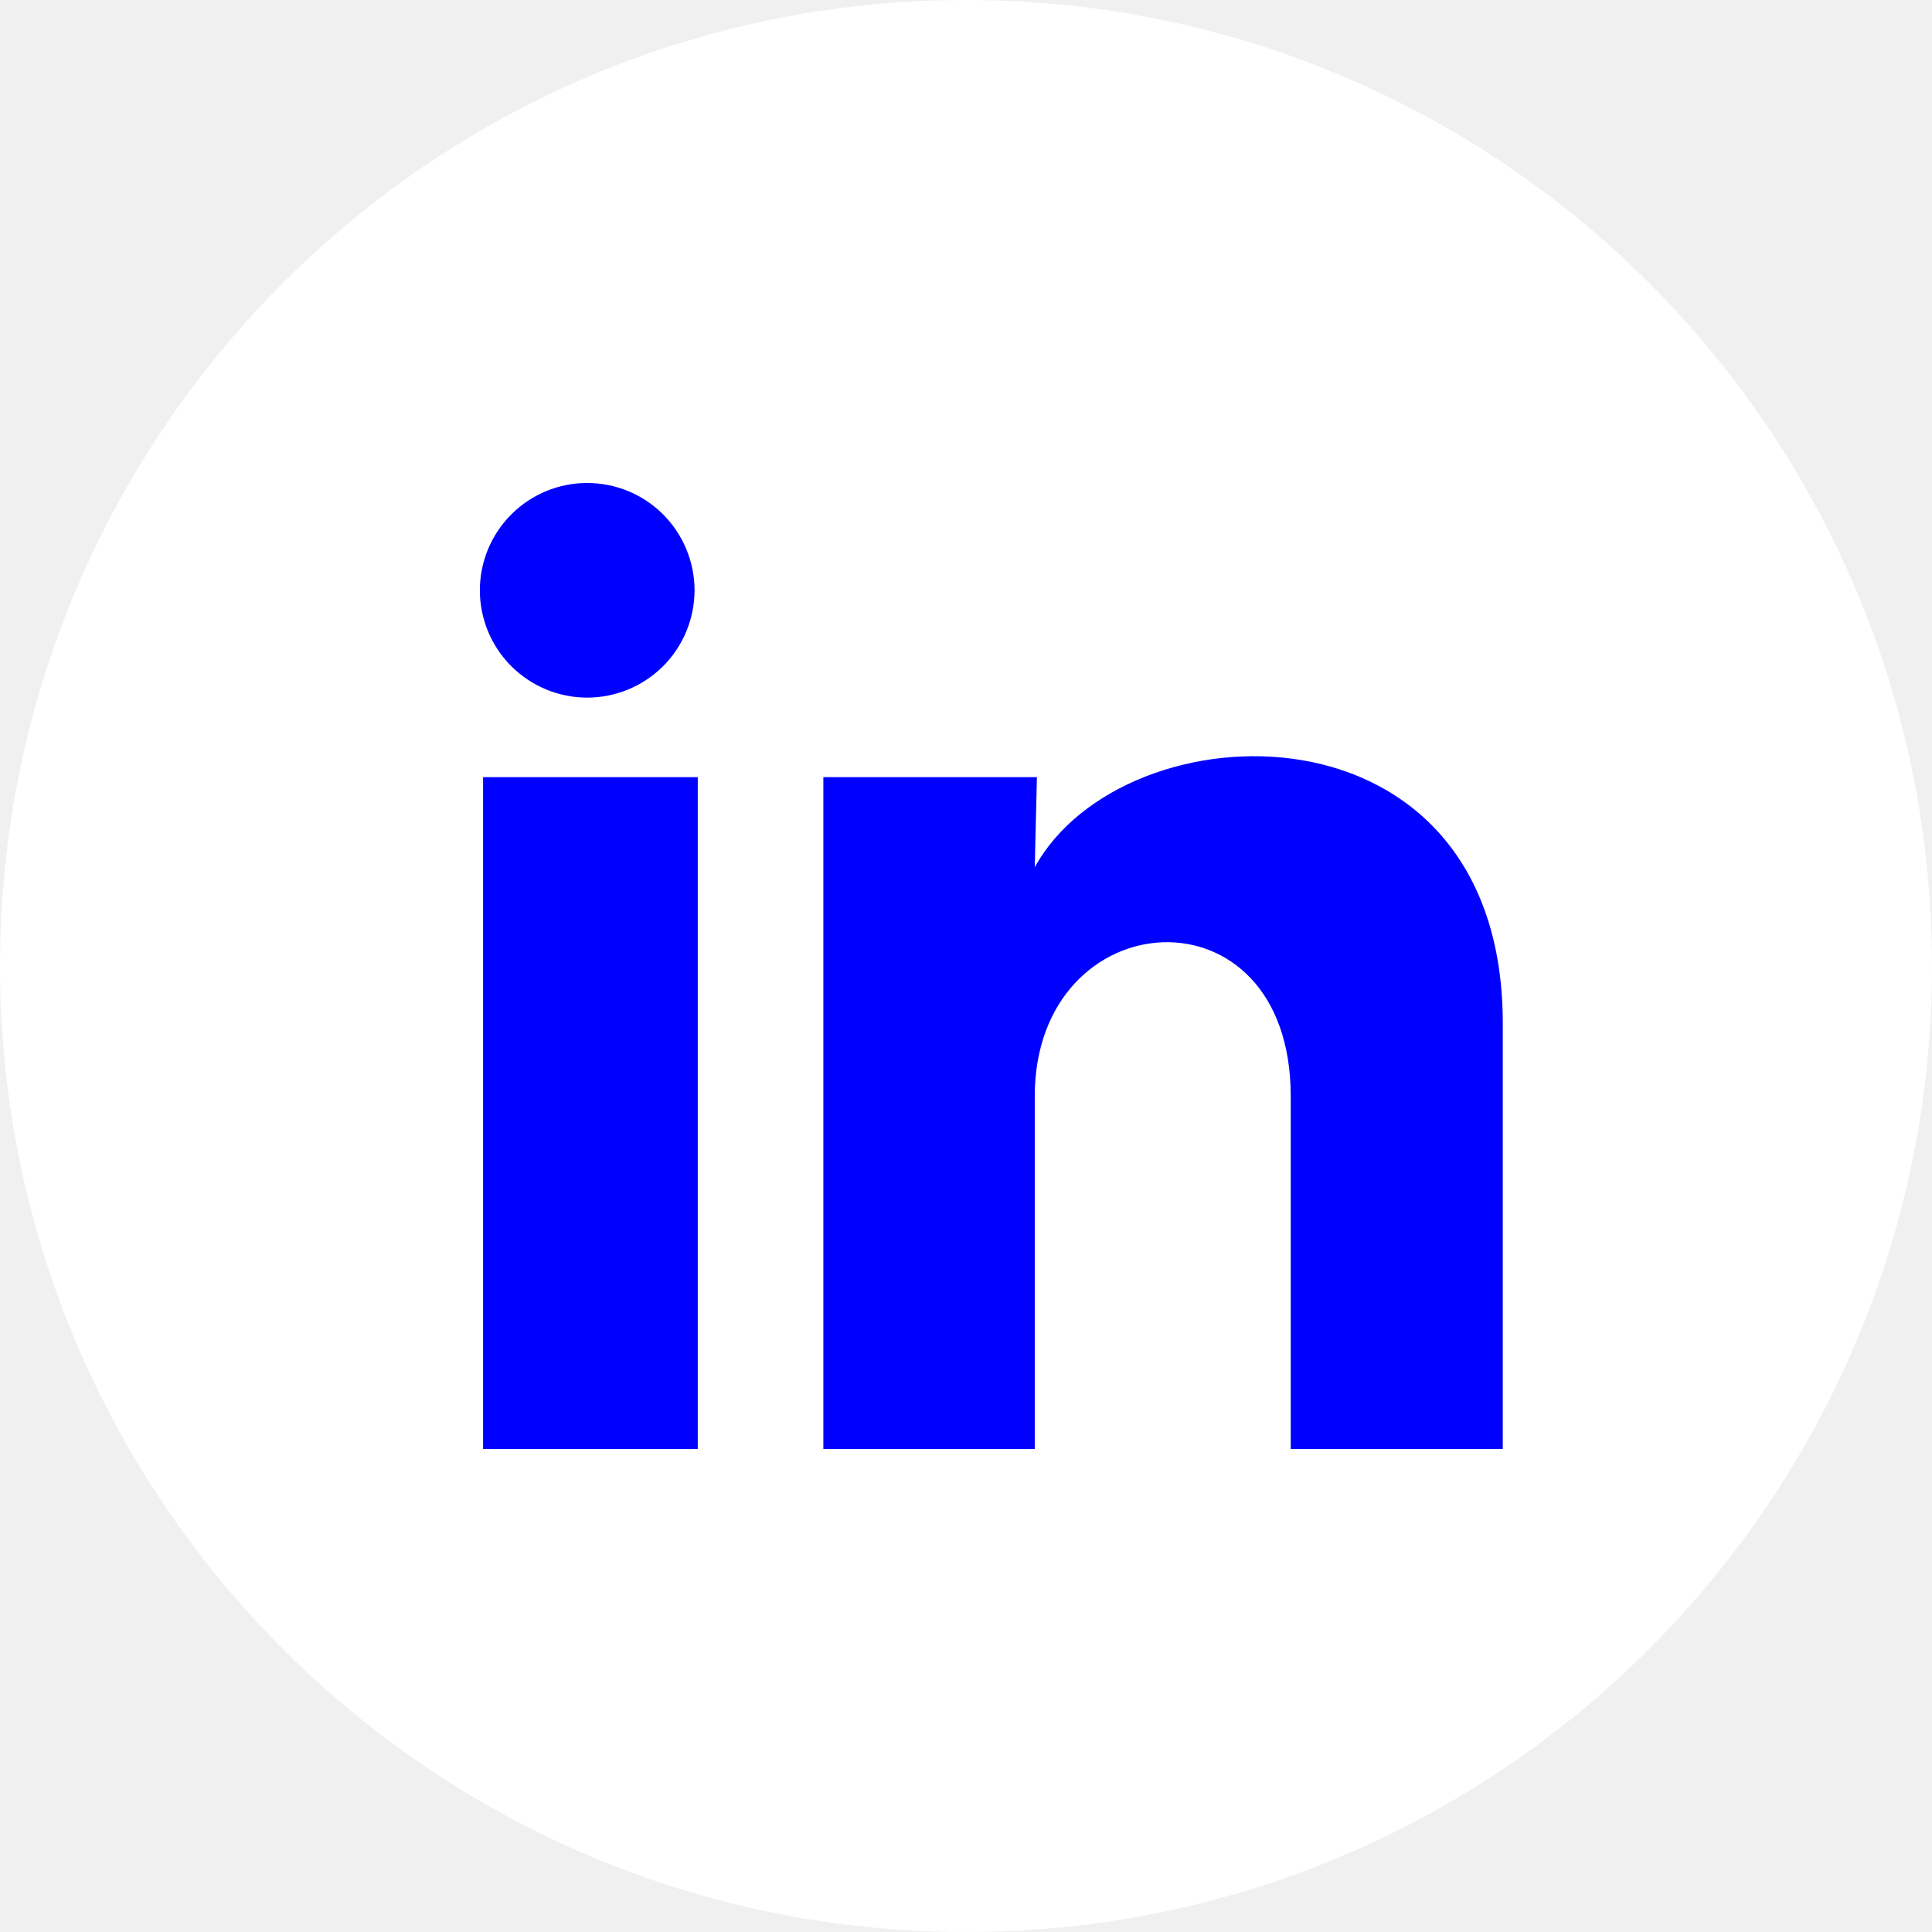
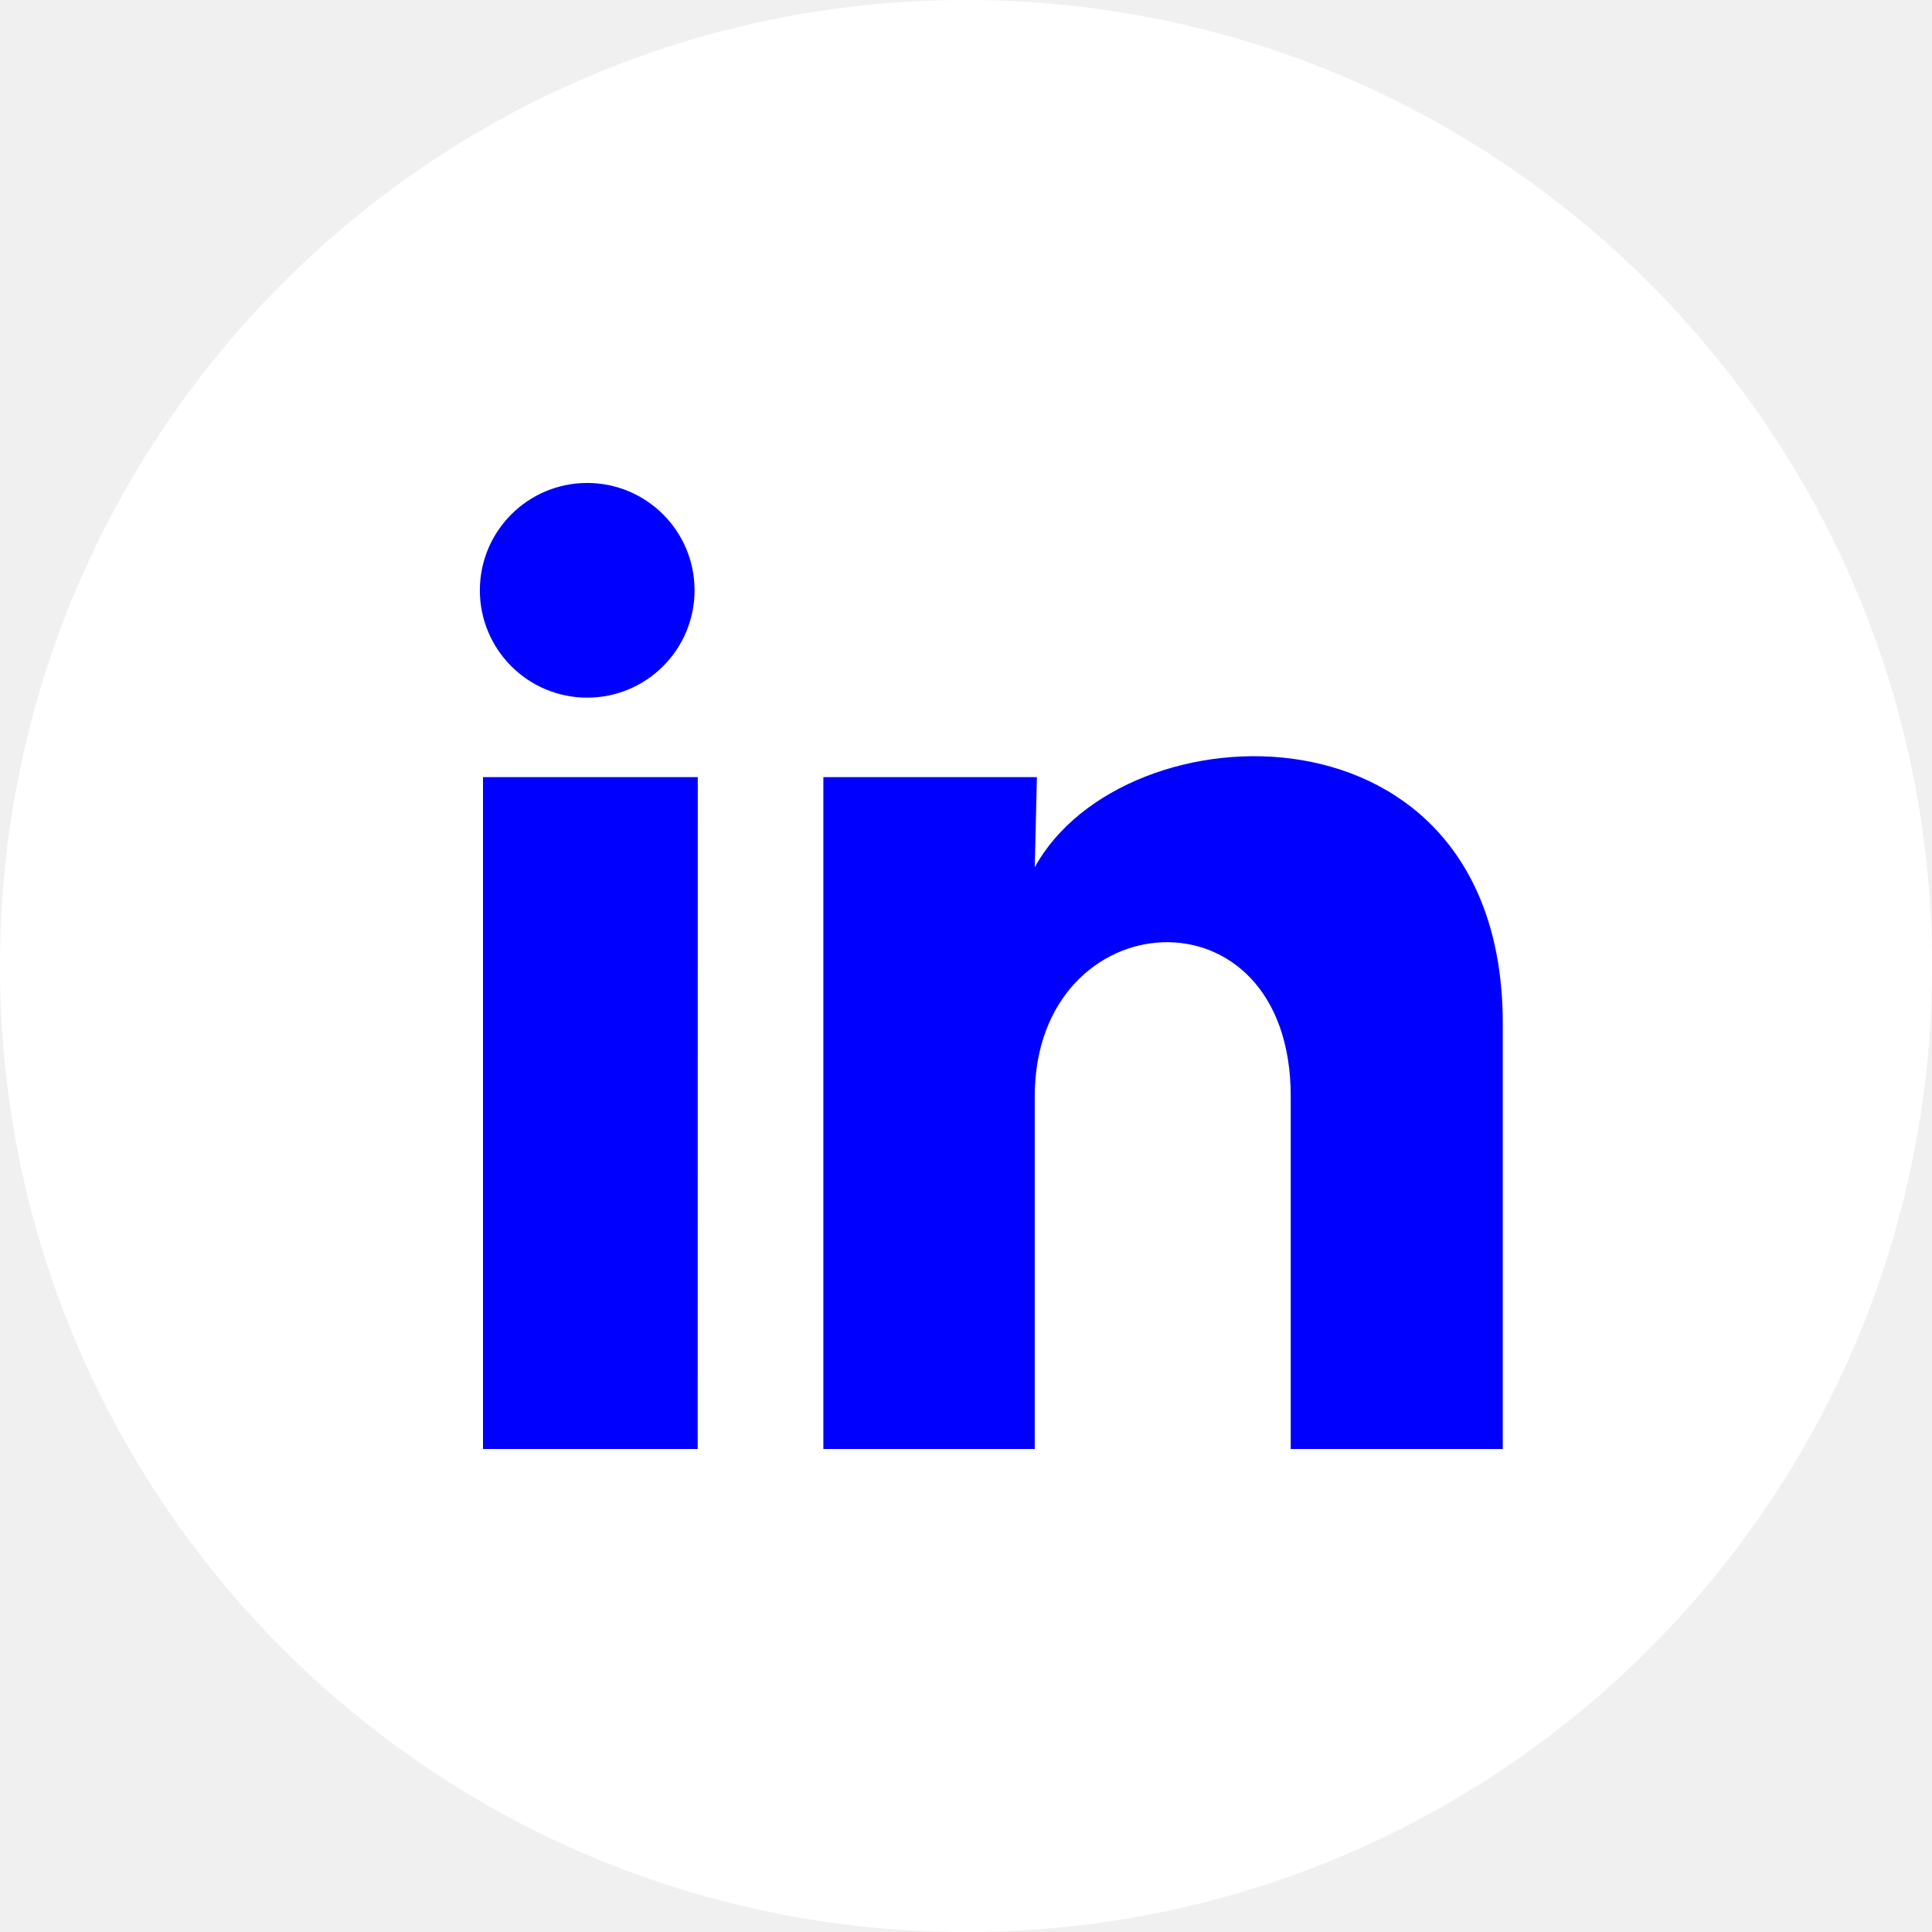
- <svg xmlns="http://www.w3.org/2000/svg" width="24" height="24" viewBox="0 0 24 24" fill="none">
-   <rect width="24" height="24" rx="12" fill="white" />
-   <path d="M8.628 7.334C8.627 7.687 8.487 8.026 8.237 8.276C7.986 8.526 7.647 8.666 7.294 8.666C6.94 8.666 6.601 8.525 6.351 8.275C6.101 8.025 5.961 7.686 5.961 7.332C5.961 6.979 6.102 6.639 6.352 6.39C6.602 6.14 6.941 5.999 7.295 6C7.649 6 7.988 6.14 8.238 6.391C8.487 6.641 8.628 6.98 8.628 7.334ZM8.668 9.654H6.001V18H8.668V9.654ZM12.881 9.654H10.228V18H12.854V13.62C12.854 11.18 16.034 10.954 16.034 13.62V18H18.668V12.713C18.668 8.6 13.961 8.754 12.854 10.774L12.881 9.654Z" fill="#0000FF" />
+ <svg xmlns="http://www.w3.org/2000/svg" width="24" height="24" fill="none">
+   <rect width="24" height="24" fill="#fff" rx="12" />
+   <path fill="#00F" d="M8.628 7.334a1.333 1.333 0 1 1-2.667-.002 1.333 1.333 0 0 1 2.667.002m.04 2.32H6V18h2.667zm4.213 0h-2.653V18h2.626v-4.38c0-2.44 3.18-2.666 3.18 0V18h2.634v-5.286c0-4.114-4.707-3.96-5.814-1.94z" />
</svg>
